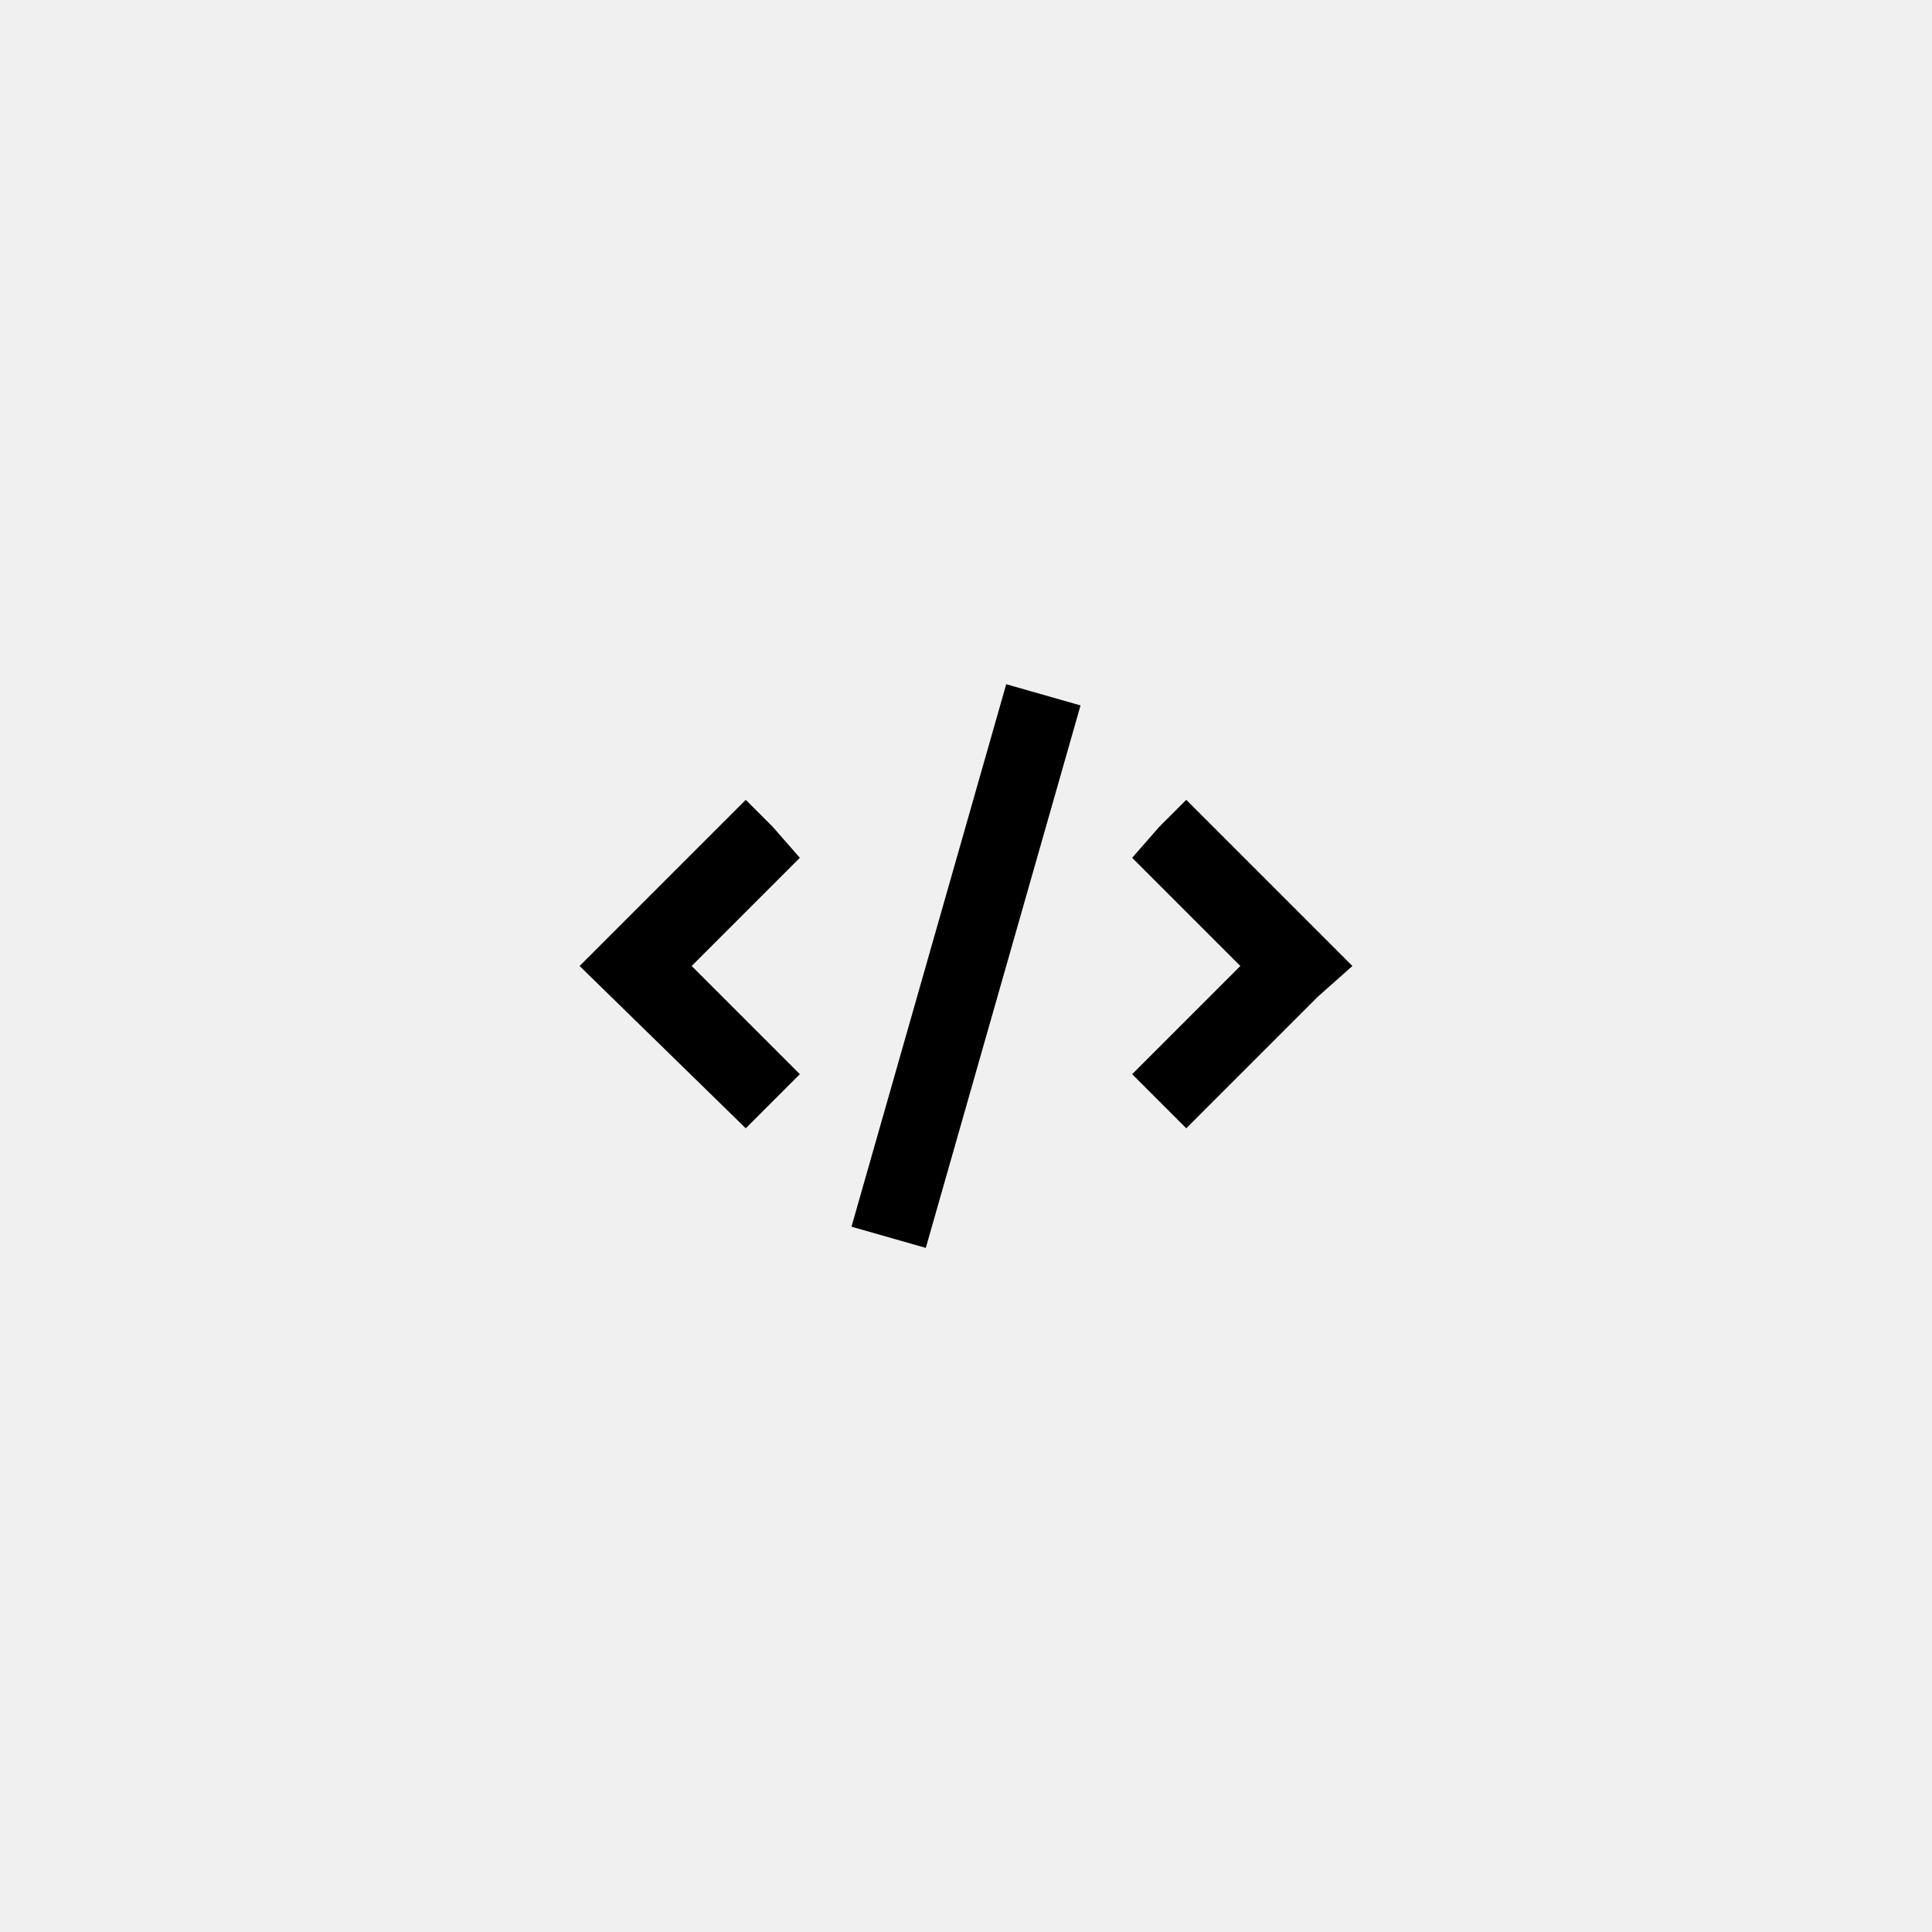
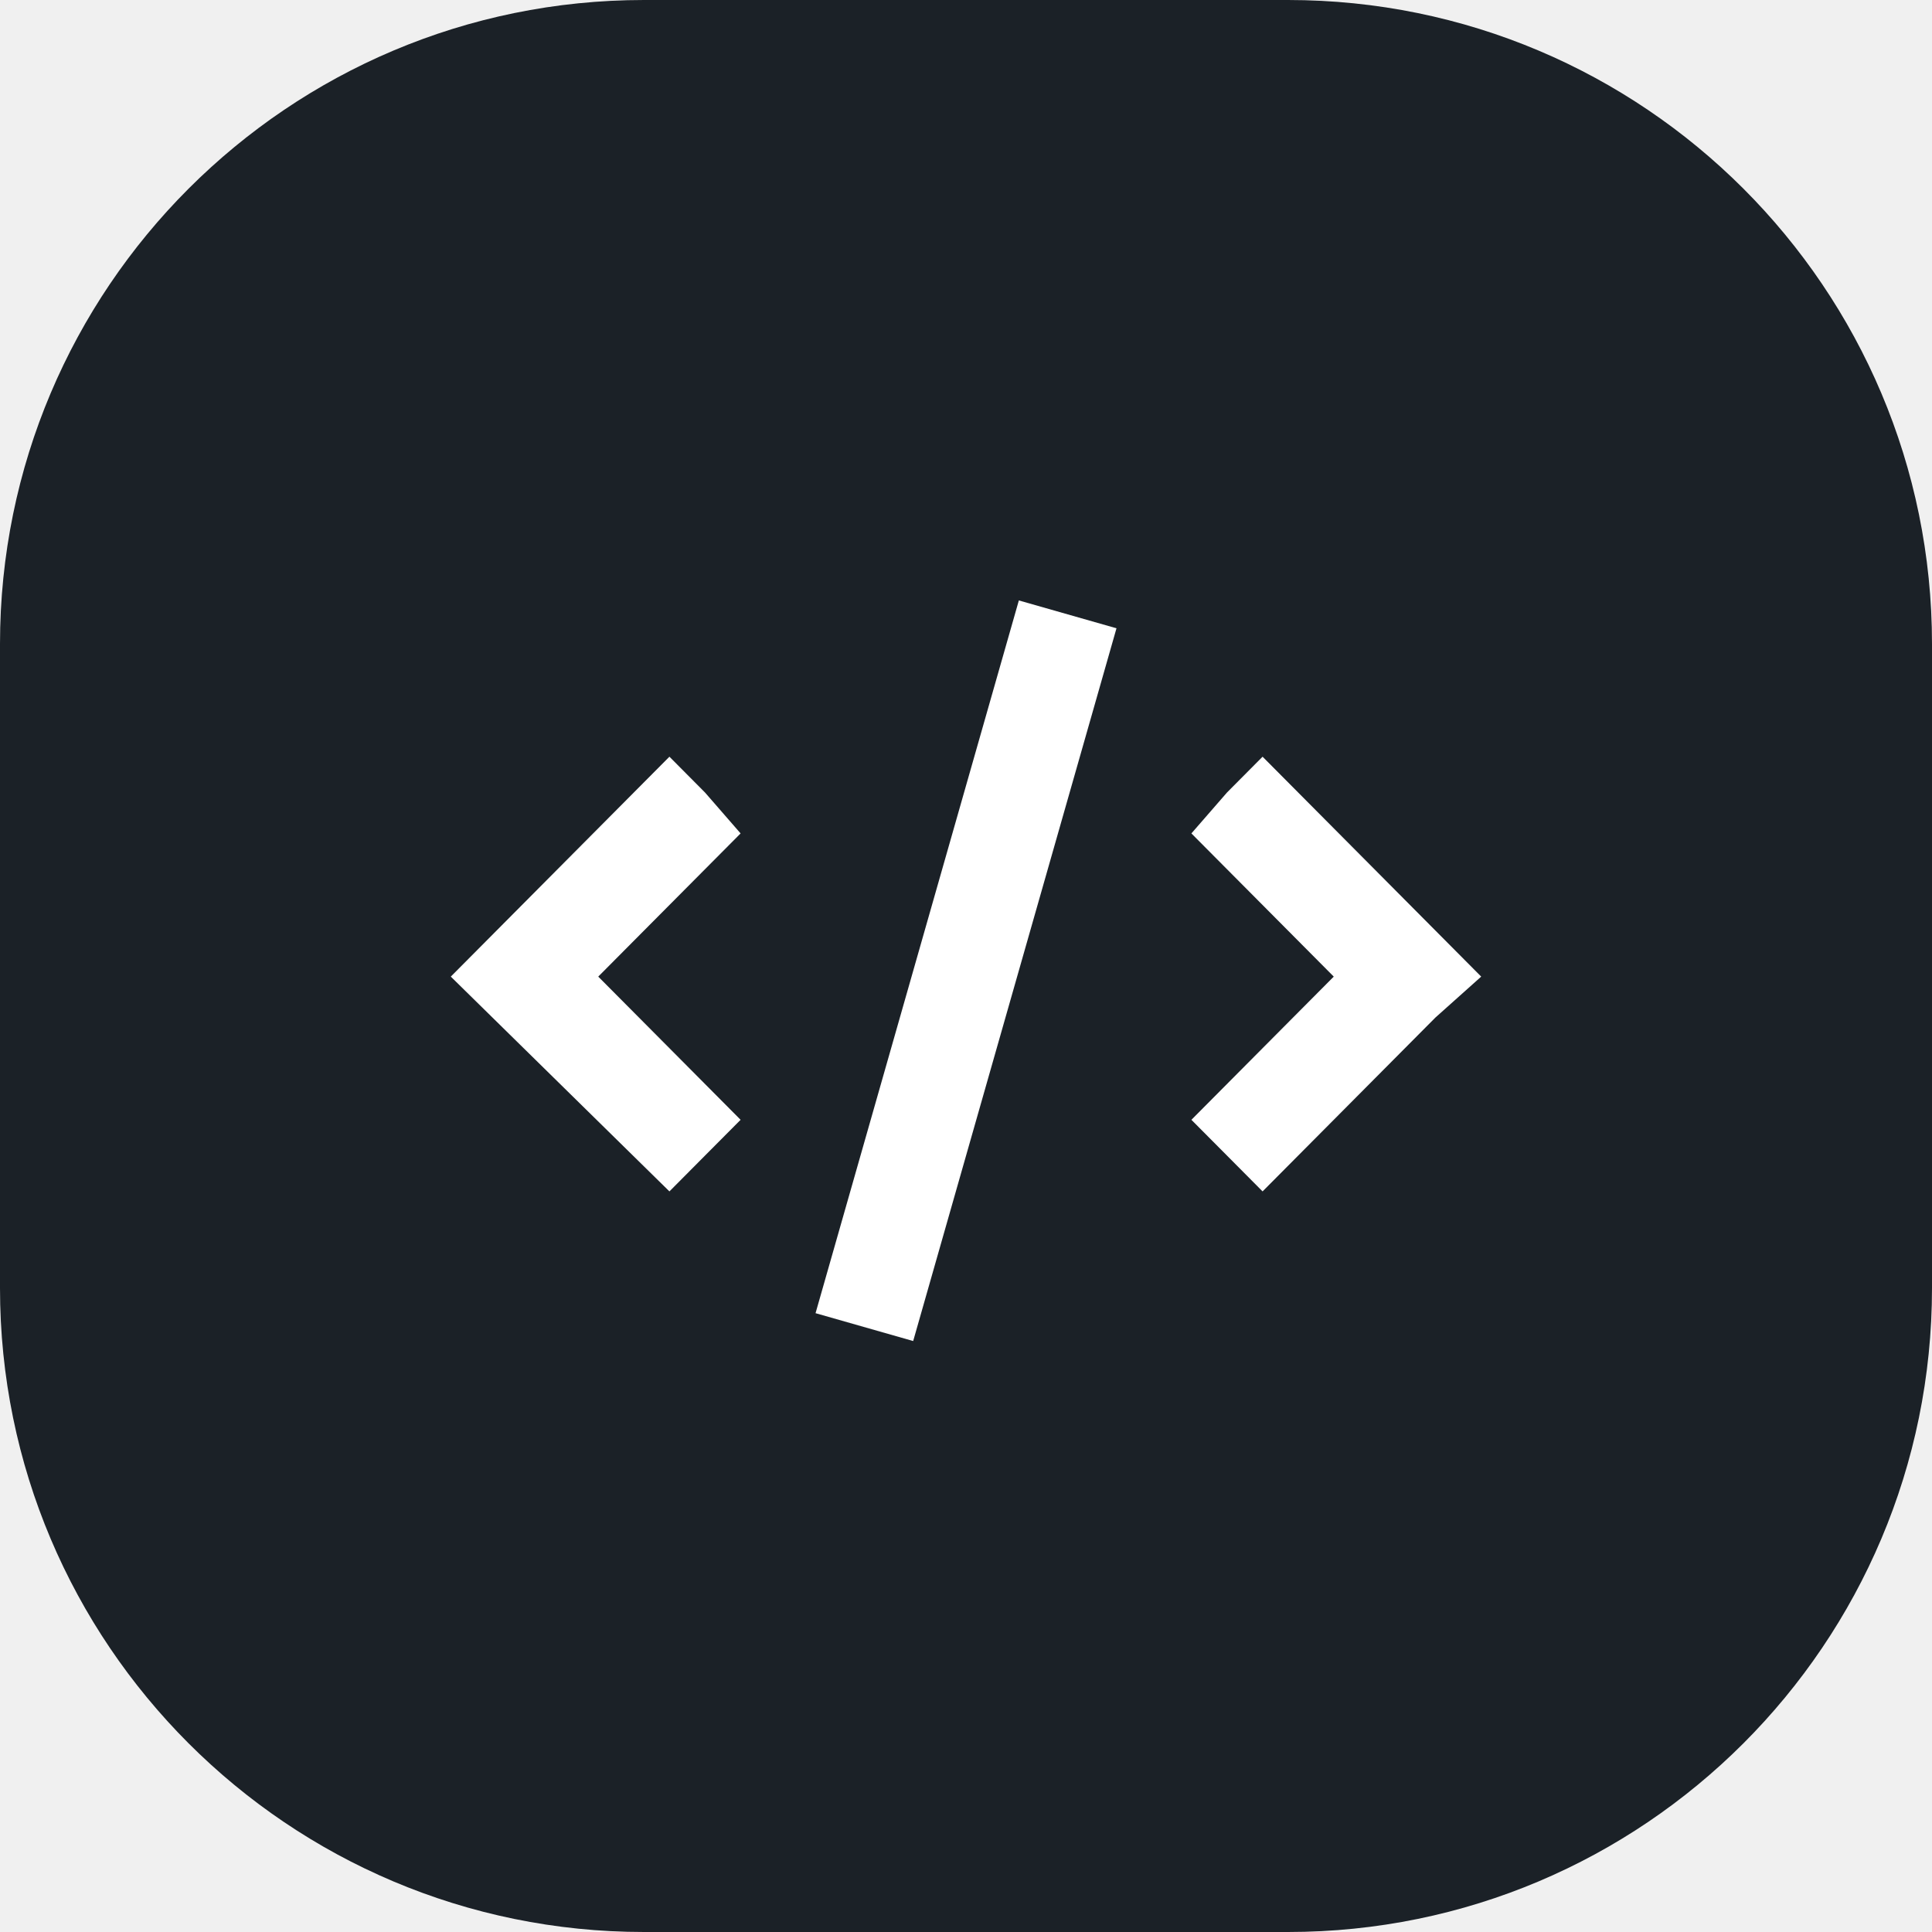
- <svg xmlns="http://www.w3.org/2000/svg" version="1.1" x="0px" y="0px" viewBox="0 0 50 50" enable-background="new 0 0 50 50" xml:space="preserve">
-   <polygon points="20.7,22.2 20,21.4 19.3,20.7 15.9,24.1 15,25 19.3,29.2 20,28.5 20.7,27.8 18.9,26 17.9,25 18.9,24 " />
-   <polygon points="30,21.4 29.3,22.2 31.1,24 32.1,25 31.1,26 29.3,27.8 30,28.5 30.7,29.2 34.1,25.8 35,25 30.7,20.7 " />
-   <rect x="24" y="17.7" transform="matrix(-0.9616 -0.2743 0.2743 -0.9616 42.1828 55.8991)" width="2" height="14.6" />
+ <svg xmlns="http://www.w3.org/2000/svg" width="120px" height="120px" viewBox="0 0 120 120" version="1.1">
+   <g id="Artboard" stroke="none" stroke-width="1" fill="none" fill-rule="evenodd">
+     <rect id="Rectangle" fill="#1B2127" x="0" y="0" width="120" height="120" rx="40" />
+     <g id="icon" transform="translate(28, 37.29398)" fill="#FFFFFF" fill-rule="nonzero">
+       <path d="M18,14.471 L15.789,11.93 L13.579,9.706 L2.842,20.506 L0,23.365 L13.579,36.706 L15.789,34.482 L18,32.259 L12.316,26.541 L9.158,23.365 L12.316,20.188 L18,14.471 Z M48.211,11.93 L46,14.471 L51.684,20.188 L54.842,23.365 L51.684,26.541 L46,32.259 L48.211,34.482 L50.421,36.706 L61.158,25.906 L64,23.365 L50.421,9.706 L48.211,11.93 Z M28.719,46 L22.655,44.27 L35.283,0 L41.347,1.73 L28.719,46 Z" id="Combined-Shape" />
+     </g>
+   </g>
</svg>
